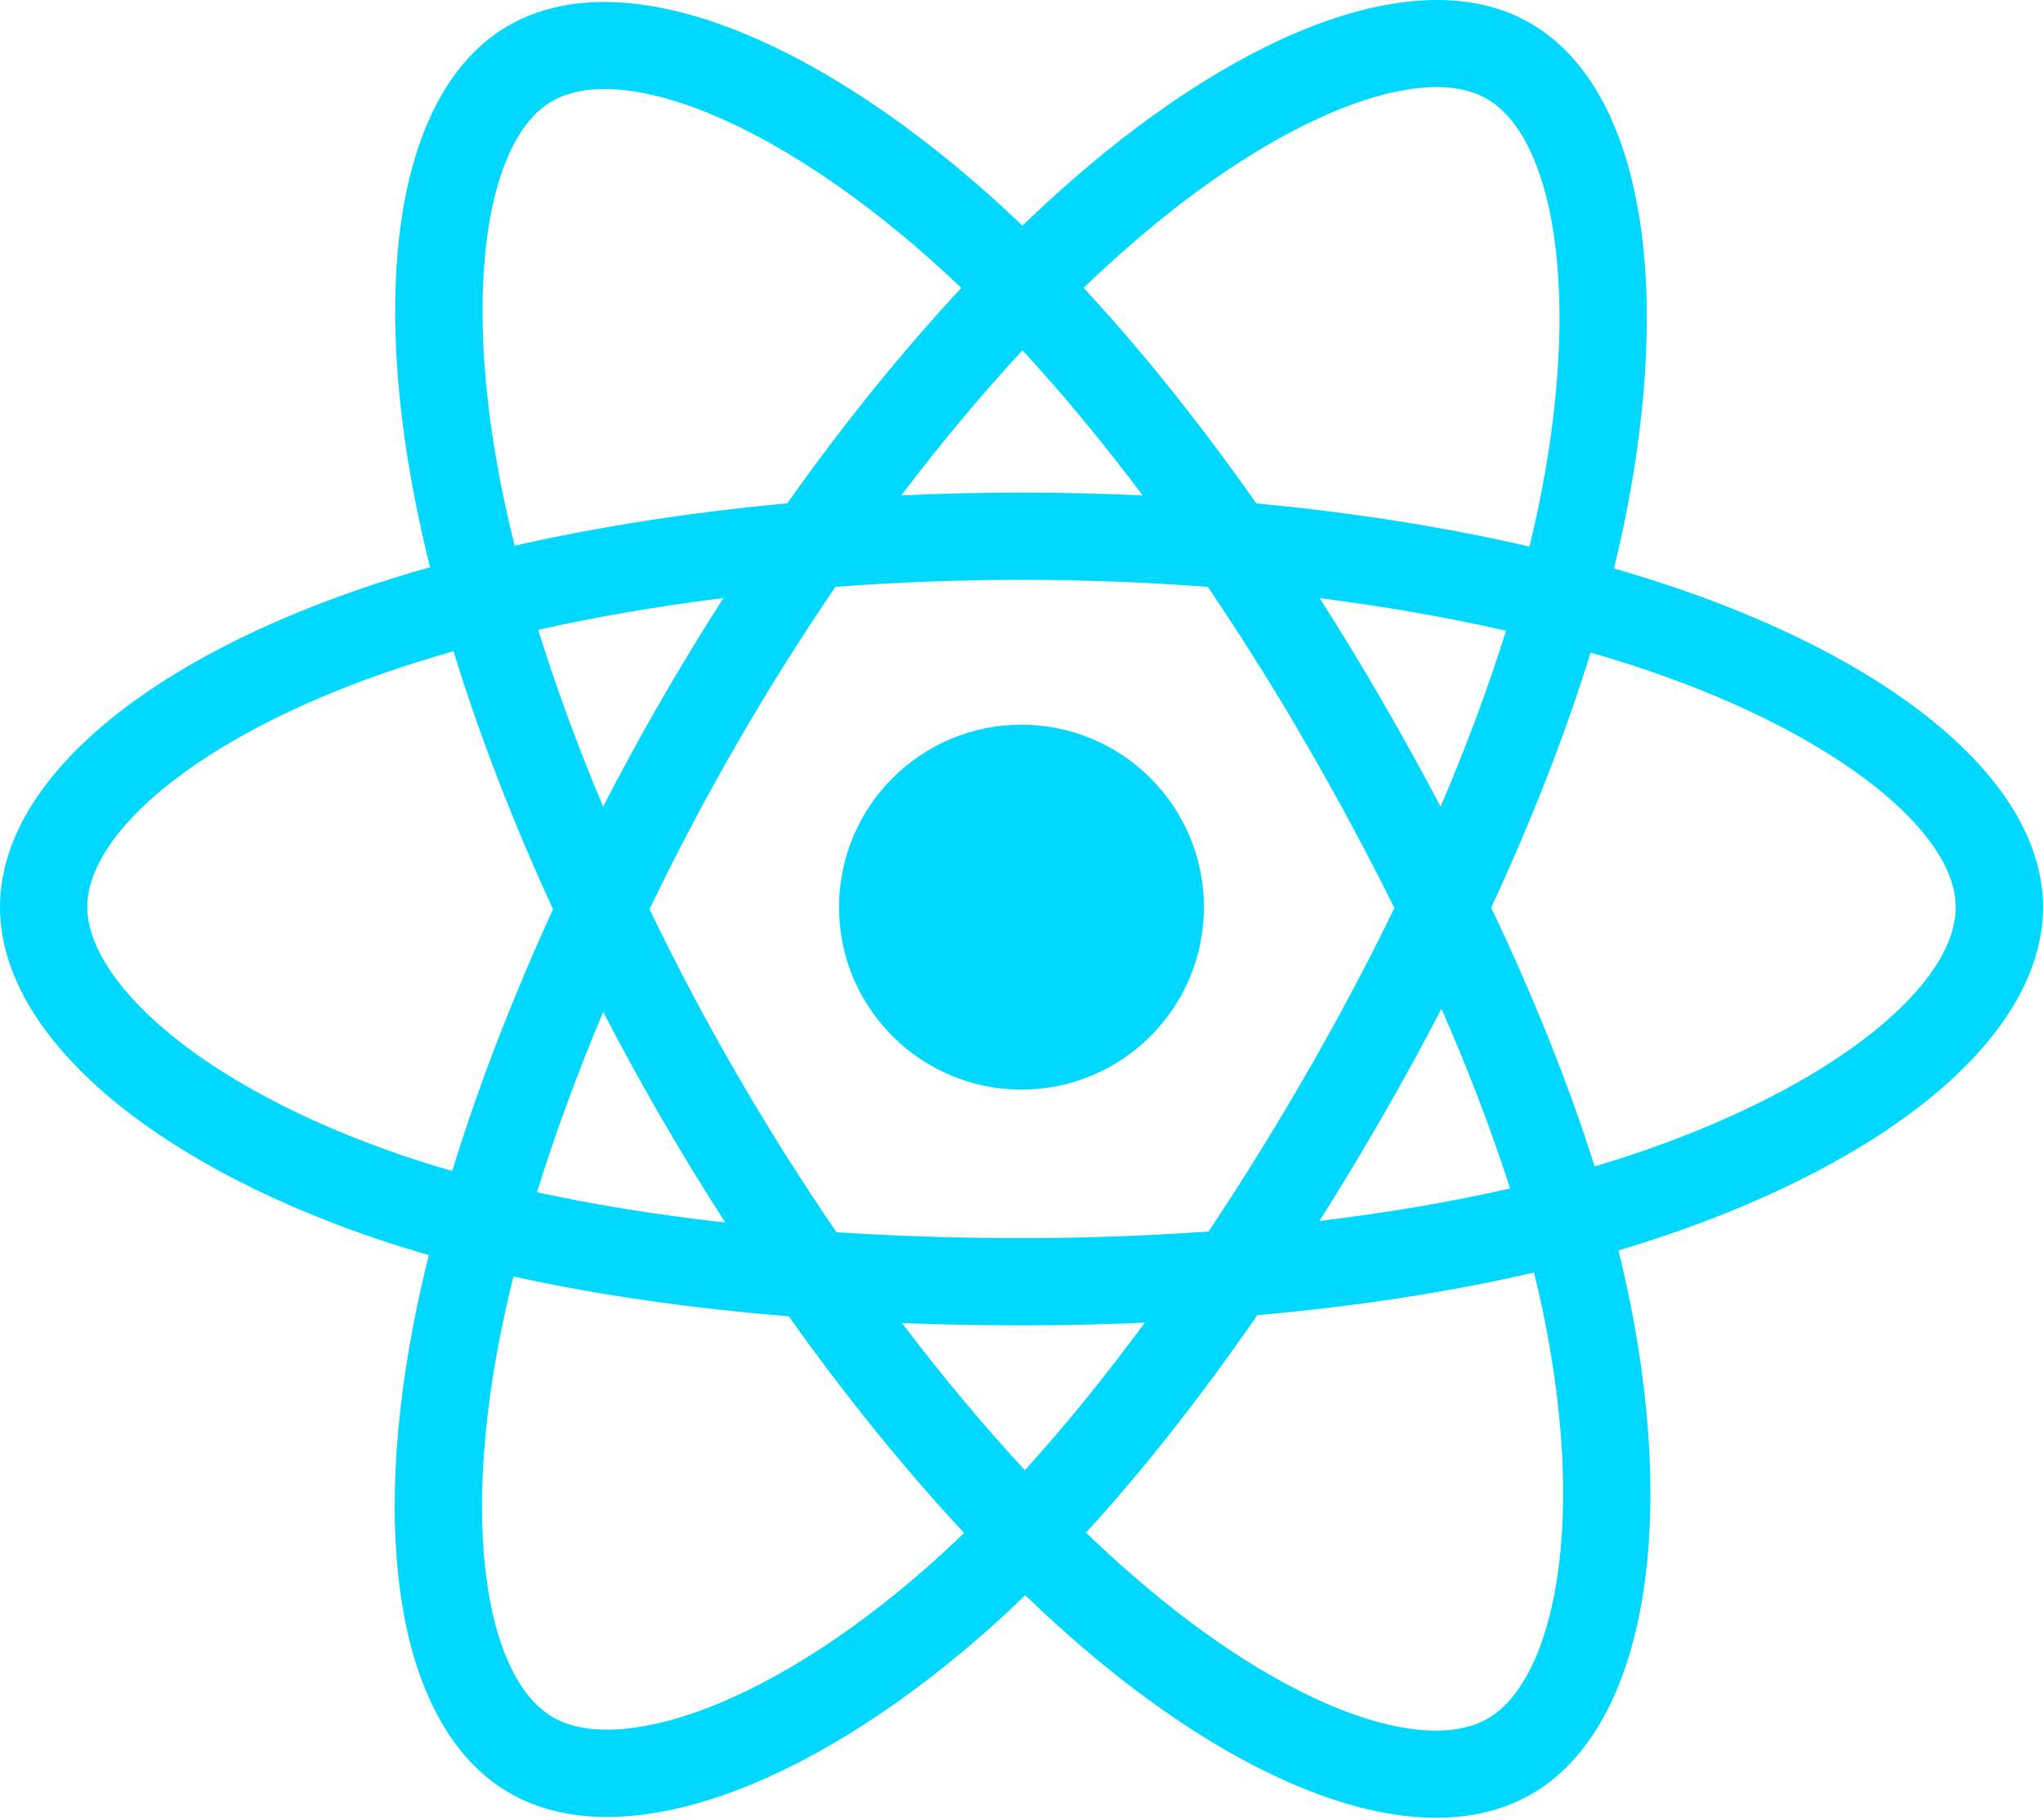
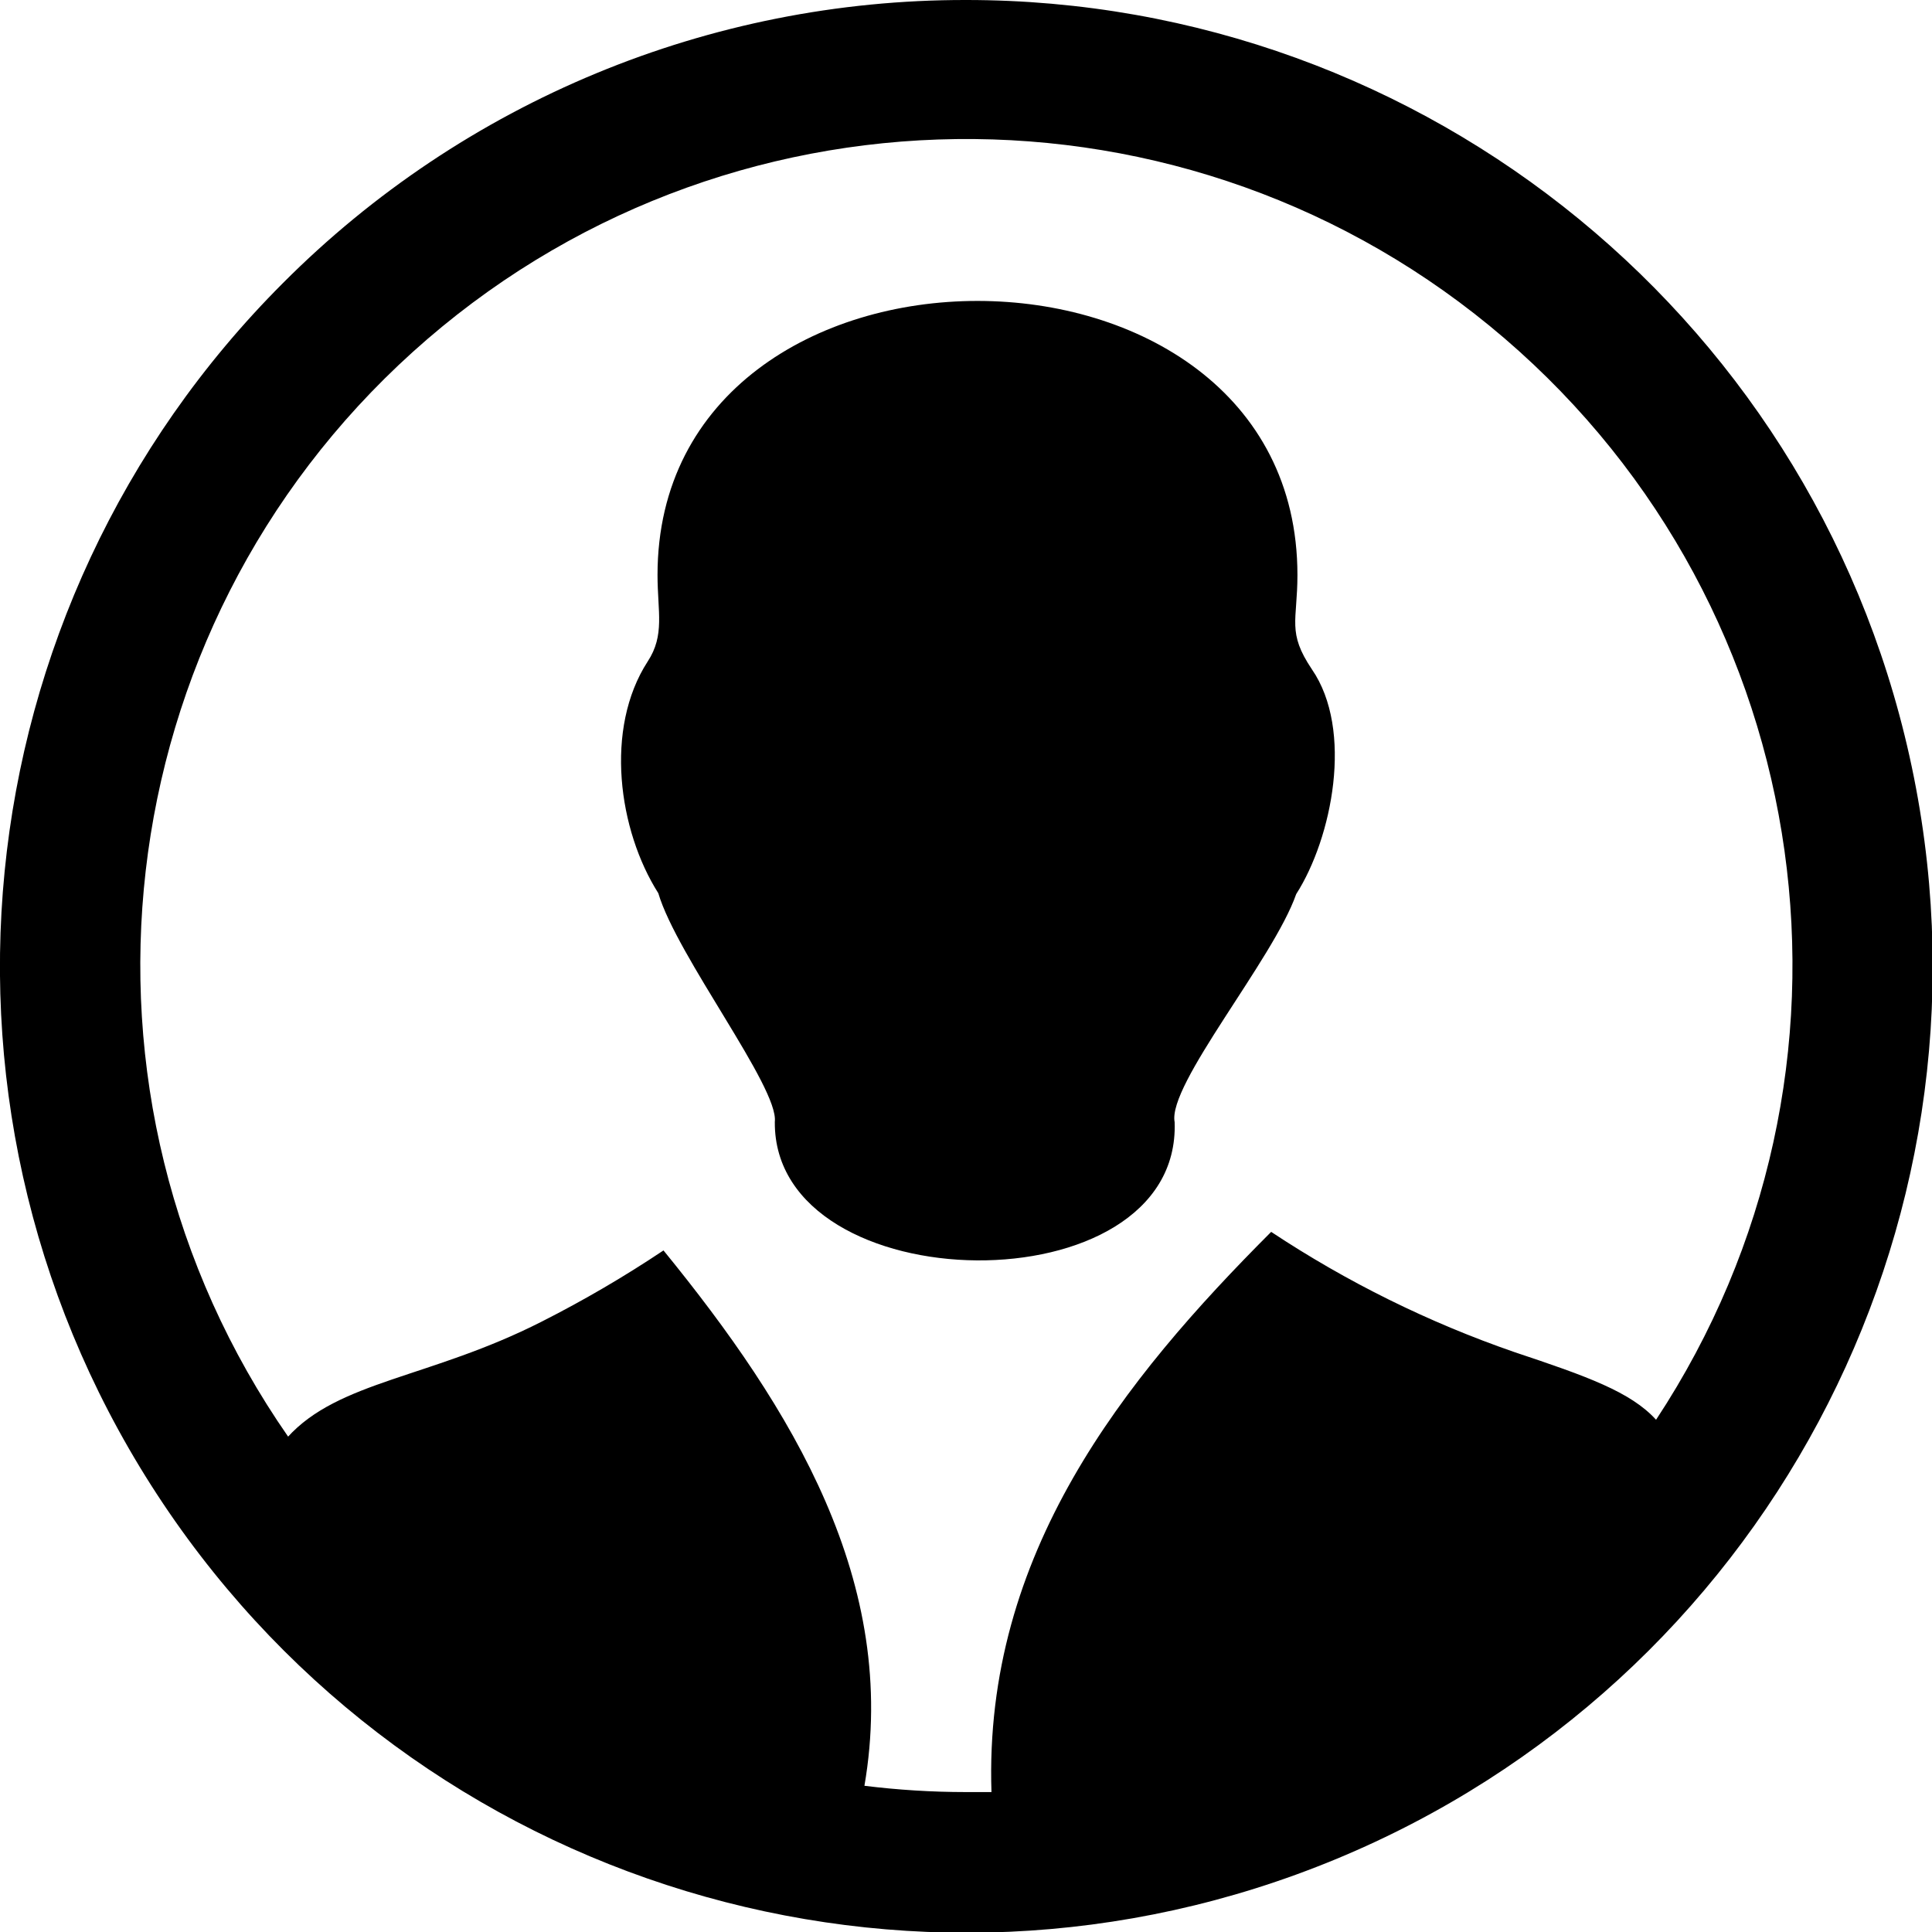
- <svg xmlns="http://www.w3.org/2000/svg" aria-hidden="true" role="img" class="iconify iconify--logos" width="35.93" height="32" preserveAspectRatio="xMidYMid meet" viewBox="0 0 256 228">
-   <path fill="#00D8FF" d="M210.483 73.824a171.49 171.49 0 0 0-8.24-2.597c.465-1.9.893-3.777 1.273-5.621c6.238-30.281 2.16-54.676-11.769-62.708c-13.355-7.7-35.196.329-57.254 19.526a171.23 171.23 0 0 0-6.375 5.848a155.866 155.866 0 0 0-4.241-3.917C100.759 3.829 77.587-4.822 63.673 3.233C50.33 10.957 46.379 33.89 51.995 62.588a170.974 170.974 0 0 0 1.892 8.48c-3.28.932-6.445 1.924-9.474 2.98C17.309 83.498 0 98.307 0 113.668c0 15.865 18.582 31.778 46.812 41.427a145.52 145.52 0 0 0 6.921 2.165a167.467 167.467 0 0 0-2.01 9.138c-5.354 28.2-1.173 50.591 12.134 58.266c13.744 7.926 36.812-.22 59.273-19.855a145.567 145.567 0 0 0 5.342-4.923a168.064 168.064 0 0 0 6.92 6.314c21.758 18.722 43.246 26.282 56.54 18.586c13.731-7.949 18.194-32.003 12.4-61.268a145.016 145.016 0 0 0-1.535-6.842c1.62-.48 3.21-.974 4.76-1.488c29.348-9.723 48.443-25.443 48.443-41.52c0-15.417-17.868-30.326-45.517-39.844Zm-6.365 70.984c-1.4.463-2.836.91-4.3 1.345c-3.24-10.257-7.612-21.163-12.963-32.432c5.106-11 9.31-21.767 12.459-31.957c2.619.758 5.16 1.557 7.61 2.4c23.69 8.156 38.14 20.213 38.14 29.504c0 9.896-15.606 22.743-40.946 31.14Zm-10.514 20.834c2.562 12.94 2.927 24.64 1.23 33.787c-1.524 8.219-4.59 13.698-8.382 15.893c-8.067 4.67-25.32-1.4-43.927-17.412a156.726 156.726 0 0 1-6.437-5.87c7.214-7.889 14.423-17.06 21.459-27.246c12.376-1.098 24.068-2.894 34.671-5.345a134.17 134.17 0 0 1 1.386 6.193ZM87.276 214.515c-7.882 2.783-14.16 2.863-17.955.675c-8.075-4.657-11.432-22.636-6.853-46.752a156.923 156.923 0 0 1 1.869-8.499c10.486 2.32 22.093 3.988 34.498 4.994c7.084 9.967 14.501 19.128 21.976 27.15a134.668 134.668 0 0 1-4.877 4.492c-9.933 8.682-19.886 14.842-28.658 17.94ZM50.35 144.747c-12.483-4.267-22.792-9.812-29.858-15.863c-6.35-5.437-9.555-10.836-9.555-15.216c0-9.322 13.897-21.212 37.076-29.293c2.813-.98 5.757-1.905 8.812-2.773c3.204 10.42 7.406 21.315 12.477 32.332c-5.137 11.18-9.399 22.249-12.634 32.792a134.718 134.718 0 0 1-6.318-1.979Zm12.378-84.26c-4.811-24.587-1.616-43.134 6.425-47.789c8.564-4.958 27.502 2.111 47.463 19.835a144.318 144.318 0 0 1 3.841 3.545c-7.438 7.987-14.787 17.08-21.808 26.988c-12.04 1.116-23.565 2.908-34.161 5.309a160.342 160.342 0 0 1-1.76-7.887Zm110.427 27.268a347.8 347.8 0 0 0-7.785-12.803c8.168 1.033 15.994 2.404 23.343 4.08c-2.206 7.072-4.956 14.465-8.193 22.045a381.151 381.151 0 0 0-7.365-13.322Zm-45.032-43.861c5.044 5.465 10.096 11.566 15.065 18.186a322.04 322.04 0 0 0-30.257-.006c4.974-6.559 10.069-12.652 15.192-18.18ZM82.802 87.83a323.167 323.167 0 0 0-7.227 13.238c-3.184-7.553-5.909-14.98-8.134-22.152c7.304-1.634 15.093-2.97 23.209-3.984a321.524 321.524 0 0 0-7.848 12.897Zm8.081 65.352c-8.385-.936-16.291-2.203-23.593-3.793c2.26-7.3 5.045-14.885 8.298-22.6a321.187 321.187 0 0 0 7.257 13.246c2.594 4.48 5.28 8.868 8.038 13.147Zm37.542 31.03c-5.184-5.592-10.354-11.779-15.403-18.433c4.902.192 9.899.29 14.978.29c5.218 0 10.376-.117 15.453-.343c-4.985 6.774-10.018 12.97-15.028 18.486Zm52.198-57.817c3.422 7.8 6.306 15.345 8.596 22.52c-7.422 1.694-15.436 3.058-23.88 4.071a382.417 382.417 0 0 0 7.859-13.026a347.403 347.403 0 0 0 7.425-13.565Zm-16.898 8.101a358.557 358.557 0 0 1-12.281 19.815a329.4 329.4 0 0 1-23.444.823c-7.967 0-15.716-.248-23.178-.732a310.202 310.202 0 0 1-12.513-19.846h.001a307.41 307.41 0 0 1-10.923-20.627a310.278 310.278 0 0 1 10.89-20.637l-.001.001a307.318 307.318 0 0 1 12.413-19.761c7.613-.576 15.42-.876 23.31-.876H128c7.926 0 15.743.303 23.354.883a329.357 329.357 0 0 1 12.335 19.695a358.489 358.489 0 0 1 11.036 20.54a329.472 329.472 0 0 1-11 20.722Zm22.56-122.124c8.572 4.944 11.906 24.881 6.52 51.026c-.344 1.668-.73 3.367-1.15 5.09c-10.622-2.452-22.155-4.275-34.23-5.408c-7.034-10.017-14.323-19.124-21.64-27.008a160.789 160.789 0 0 1 5.888-5.4c18.9-16.447 36.564-22.941 44.612-18.3ZM128 90.808c12.625 0 22.86 10.235 22.86 22.86s-10.235 22.86-22.86 22.86s-22.86-10.235-22.86-22.86s10.235-22.86 22.86-22.86Z" />
+ <svg xmlns="http://www.w3.org/2000/svg" id="Layer_1" data-name="Layer 1" viewBox="0 0 122.88 122.88">
+   <path d="M61.44,0A61.46,61.46,0,1,1,18,18,61.21,61.21,0,0,1,61.44,0ZM49.28,71.35c.26-2.18-6.23-10.54-7.41-14.54-2.54-4-3.44-10.46-.68-14.73,1.11-1.69.63-3.16.63-5.51,0-23.24,40.7-23.24,40.7,0,0,2.94-.67,3.63.92,6,2.66,3.86,1.29,10.72-1,14.3C81,61,74.24,69,74.71,71.37c.42,11.92-25.5,11.53-25.43,0v0Zm-31,20.07c3.25-3.6,9.09-3.76,16.17-7.36a74.7,74.7,0,0,0,7.75-4.53c8.22,10.08,15,21.16,12.78,34.05a52.65,52.65,0,0,0,6.44.4c.55,0,1.09,0,1.64,0-.5-15.14,8.38-26.21,17.79-35.63A68.55,68.55,0,0,0,96.33,86c4.62,1.54,7.39,2.53,9,4.3a52.54,52.54,0,1,0-87,1.08Z" />
</svg>
